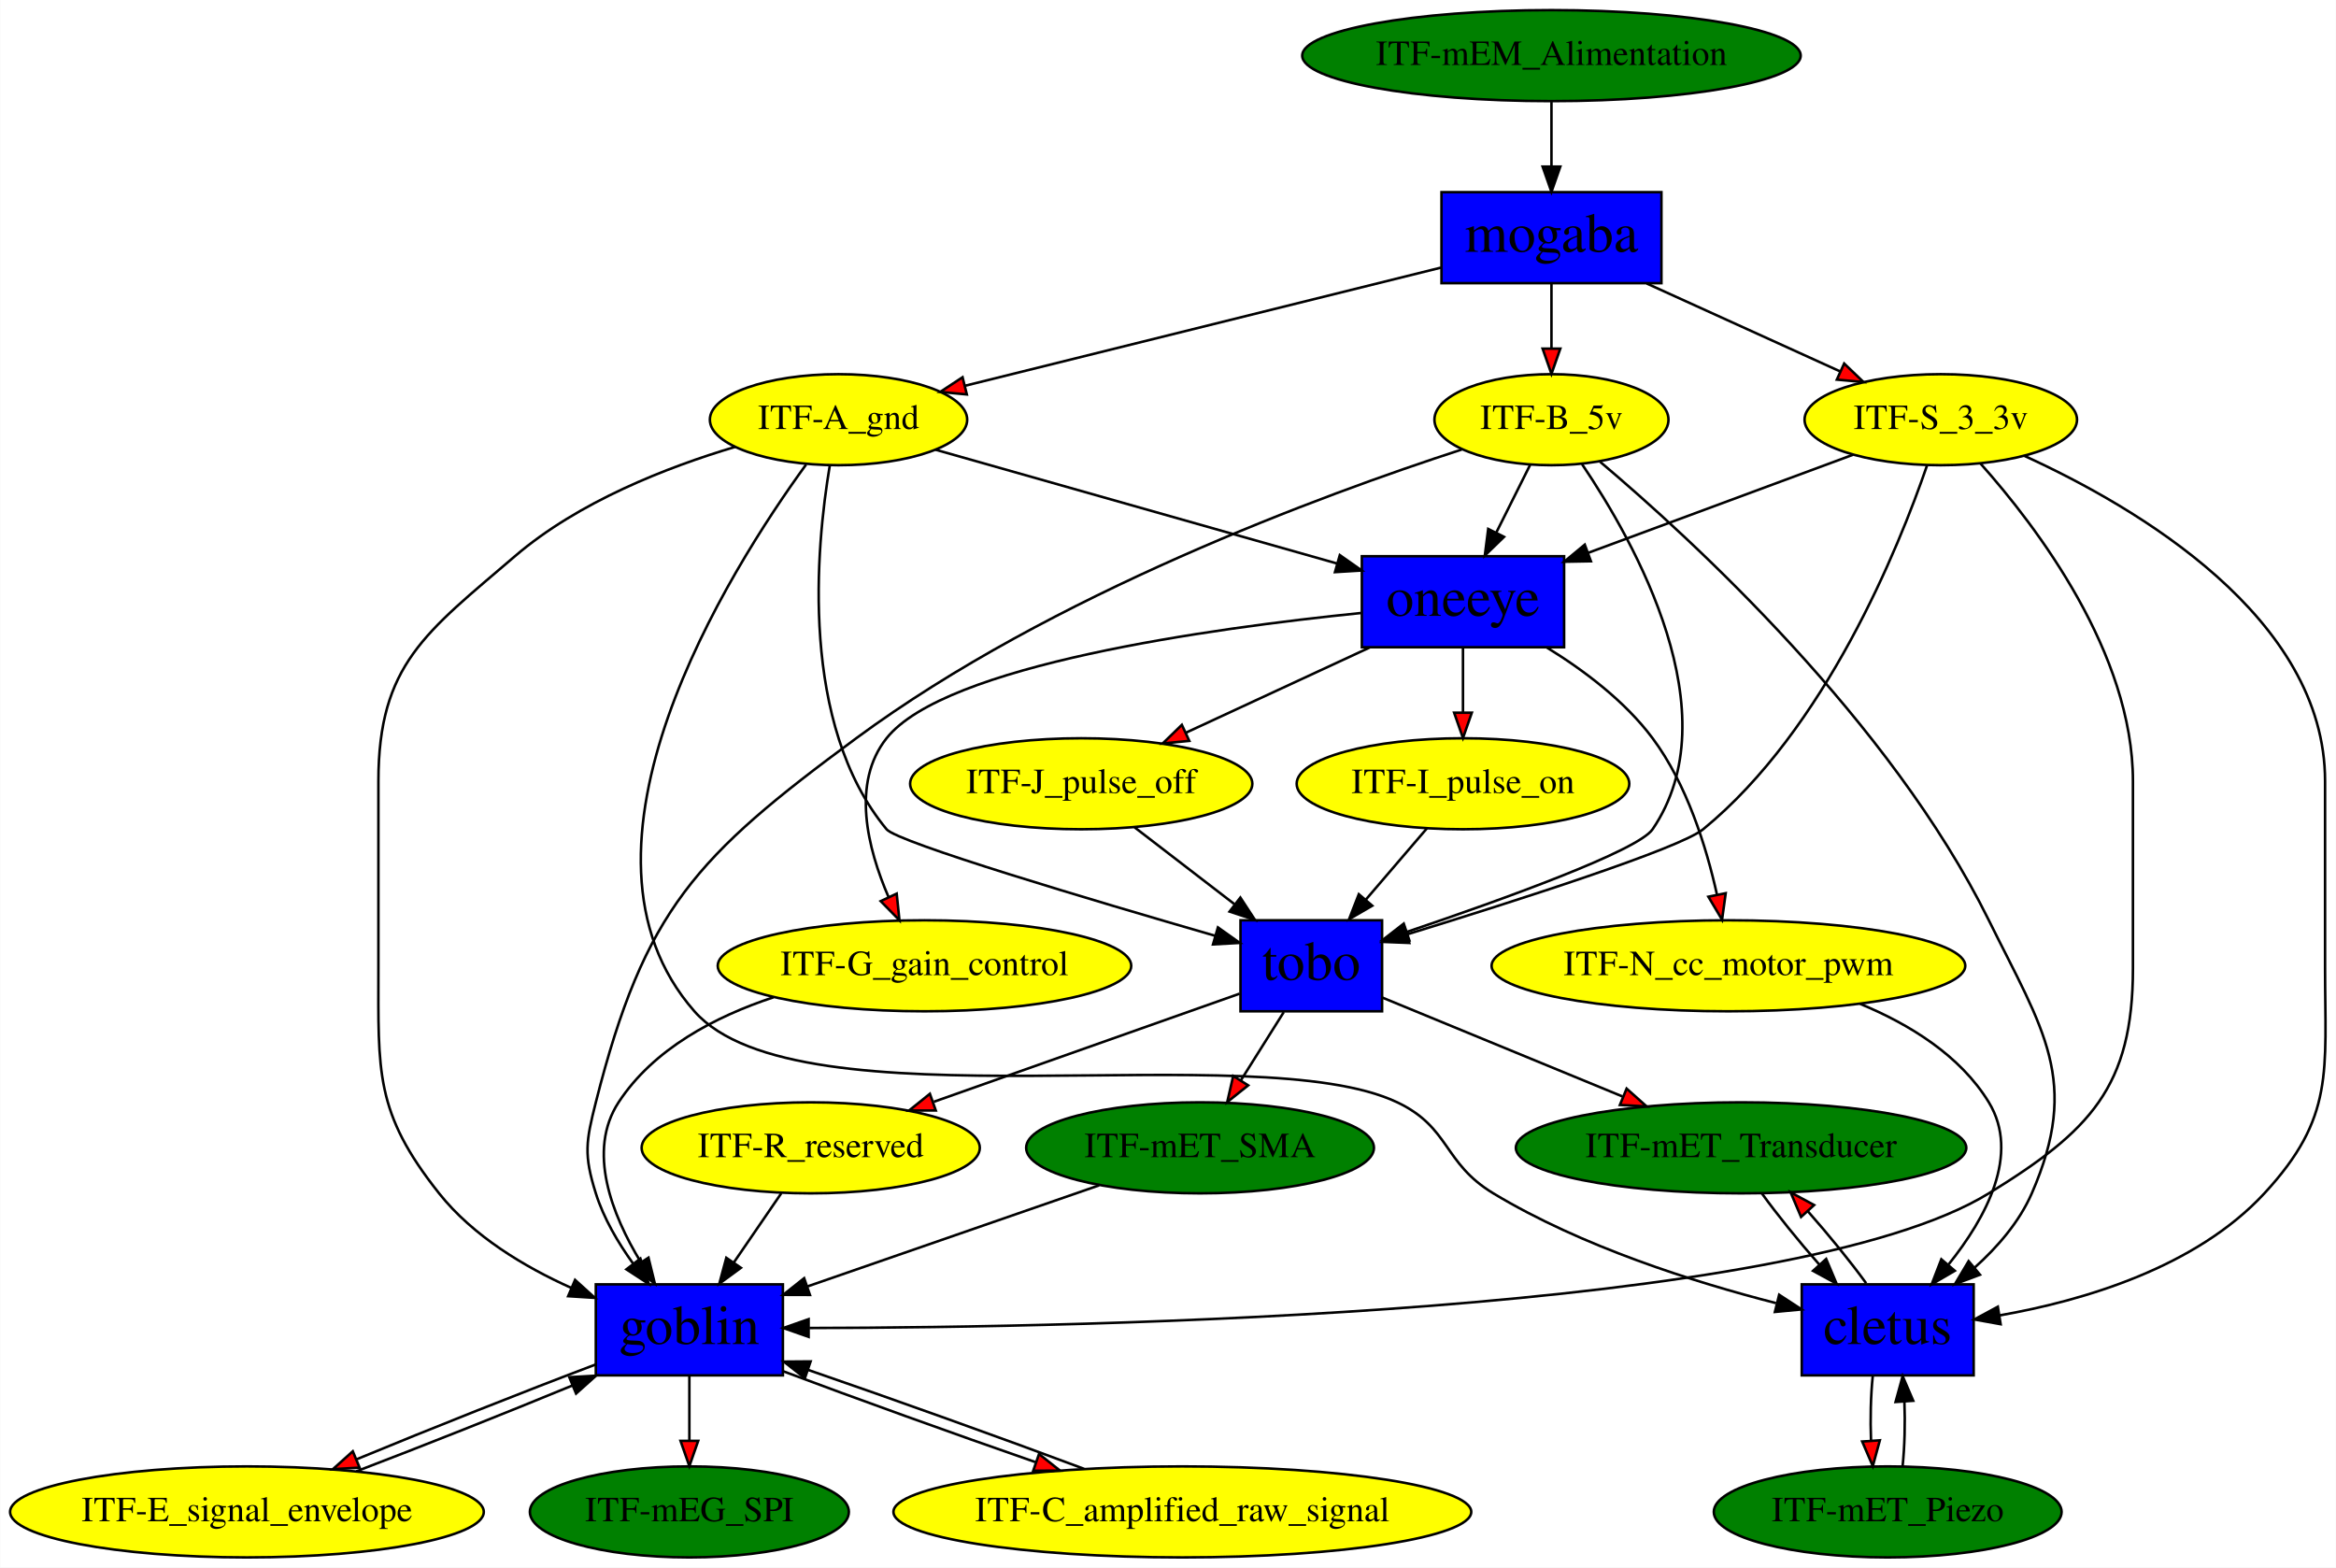
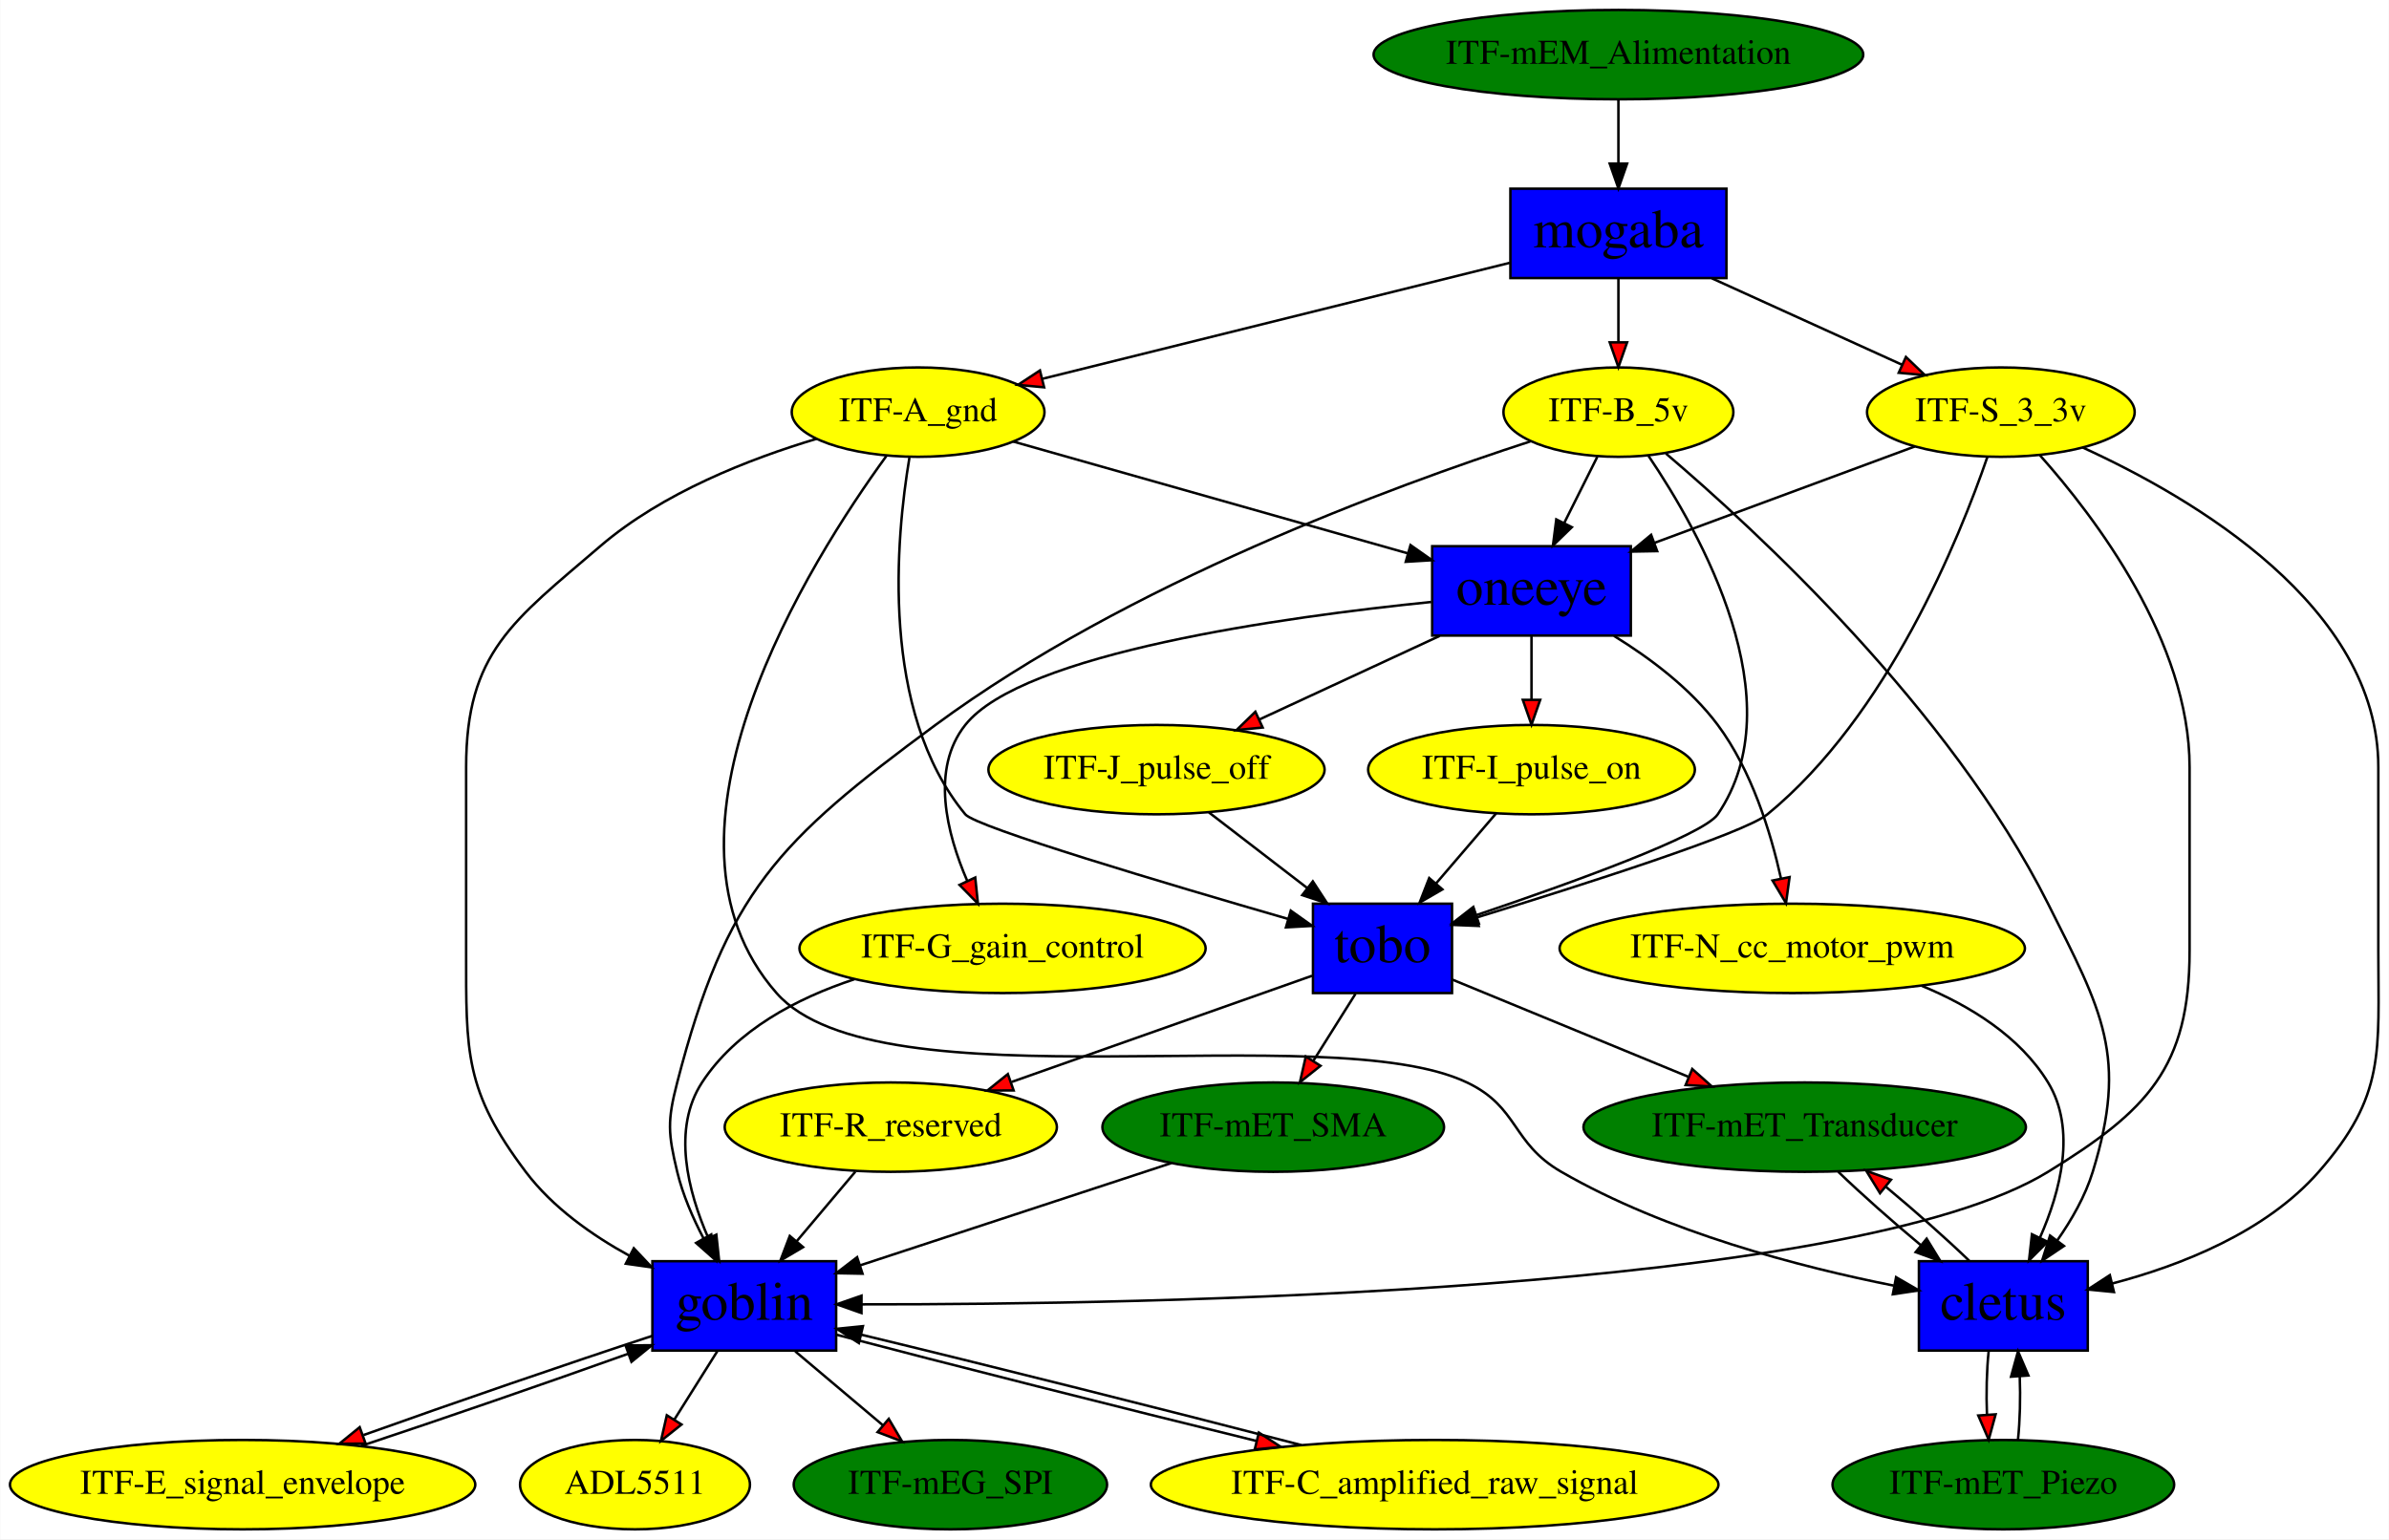
- <svg xmlns="http://www.w3.org/2000/svg" width="924pt" height="620pt" viewBox="0.00 0.00 923.83 620.00">
+ <svg xmlns="http://www.w3.org/2000/svg" width="962pt" height="620pt" viewBox="0.00 0.00 961.78 620.00">
  <g id="graph0" class="graph" transform="scale(1 1) rotate(0) translate(4 616)">
-     <polygon fill="white" stroke="none" points="-4,4 -4,-616 919.83,-616 919.83,4 -4,4" />
+     <polygon fill="white" stroke="none" points="-4,4 -4,-616 957.779,-616 957.779,4 -4,4" />
    <g id="node1" class="node">
-       <polygon fill="blue" stroke="black" points="542.592,-252 486.592,-252 486.592,-216 542.592,-216 542.592,-252" />
-       <text text-anchor="middle" x="514.592" y="-228.4" font-family="Times,serif" font-size="22.00">tobo</text>
+       <polygon fill="blue" stroke="black" points="580.592,-252 524.592,-252 524.592,-216 580.592,-216 580.592,-252" />
+       <text text-anchor="middle" x="552.592" y="-228.4" font-family="Times,serif" font-size="22.00">tobo</text>
    </g>
    <g id="node11" class="node">
-       <ellipse fill="yellow" stroke="black" cx="316.592" cy="-162" rx="66.888" ry="18" />
-       <text text-anchor="middle" x="316.592" y="-158.3" font-family="Times,serif" font-size="14.00">ITF-R_reserved</text>
+       <ellipse fill="yellow" stroke="black" cx="354.592" cy="-162" rx="66.888" ry="18" />
+       <text text-anchor="middle" x="354.592" y="-158.3" font-family="Times,serif" font-size="14.00">ITF-R_reserved</text>
    </g>
    <g id="edge6" class="edge">
-       <path fill="none" stroke="black" d="M486.223,-222.971C454.714,-211.831 403.287,-193.65 365.305,-180.222" />
-       <polygon fill="red" stroke="black" points="366.063,-176.778 355.468,-176.744 363.73,-183.377 366.063,-176.778" />
+       <path fill="none" stroke="black" d="M524.223,-222.971C492.714,-211.831 441.287,-193.65 403.305,-180.222" />
+       <polygon fill="red" stroke="black" points="404.063,-176.778 393.468,-176.744 401.73,-183.377 404.063,-176.778" />
    </g>
    <g id="node12" class="node">
-       <ellipse fill="green" stroke="black" cx="470.592" cy="-162" rx="68.788" ry="18" />
-       <text text-anchor="middle" x="470.592" y="-158.3" font-family="Times,serif" font-size="14.00">ITF-mET_SMA</text>
+       <ellipse fill="green" stroke="black" cx="508.592" cy="-162" rx="68.788" ry="18" />
+       <text text-anchor="middle" x="508.592" y="-158.3" font-family="Times,serif" font-size="14.00">ITF-mET_SMA</text>
    </g>
    <g id="edge7" class="edge">
-       <path fill="none" stroke="black" d="M503.715,-215.697C498.6,-207.559 492.396,-197.689 486.747,-188.701" />
-       <polygon fill="red" stroke="black" points="489.628,-186.708 481.343,-180.104 483.702,-190.433 489.628,-186.708" />
+       <path fill="none" stroke="black" d="M541.715,-215.697C536.6,-207.559 530.396,-197.689 524.747,-188.701" />
+       <polygon fill="red" stroke="black" points="527.628,-186.708 519.343,-180.104 521.702,-190.433 527.628,-186.708" />
    </g>
    <g id="node13" class="node">
-       <ellipse fill="green" stroke="black" cx="684.592" cy="-162" rx="89.084" ry="18" />
-       <text text-anchor="middle" x="684.592" y="-158.3" font-family="Times,serif" font-size="14.00">ITF-mET_Transducer</text>
+       <ellipse fill="green" stroke="black" cx="722.592" cy="-162" rx="89.084" ry="18" />
+       <text text-anchor="middle" x="722.592" y="-158.3" font-family="Times,serif" font-size="14.00">ITF-mET_Transducer</text>
    </g>
    <g id="edge8" class="edge">
-       <path fill="none" stroke="black" d="M542.664,-221.441C568.448,-210.824 607.167,-194.881 637.653,-182.328" />
-       <polygon fill="red" stroke="black" points="639.321,-185.426 647.235,-178.382 636.656,-178.953 639.321,-185.426" />
+       <path fill="none" stroke="black" d="M580.664,-221.441C606.448,-210.824 645.167,-194.881 675.653,-182.328" />
+       <polygon fill="red" stroke="black" points="677.321,-185.426 685.235,-178.382 674.656,-178.953 677.321,-185.426" />
    </g>
    <g id="node2" class="node">
-       <polygon fill="blue" stroke="black" points="776.592,-108 708.592,-108 708.592,-72 776.592,-72 776.592,-108" />
-       <text text-anchor="middle" x="742.592" y="-84.4" font-family="Times,serif" font-size="22.00">cletus</text>
+       <polygon fill="blue" stroke="black" points="836.592,-108 768.592,-108 768.592,-72 836.592,-72 836.592,-108" />
+       <text text-anchor="middle" x="802.592" y="-84.4" font-family="Times,serif" font-size="22.00">cletus</text>
    </g>
    <g id="edge16" class="edge">
-       <path fill="none" stroke="black" d="M734.066,-108.447C727.82,-117.043 719.292,-127.545 711.015,-136.895" />
-       <polygon fill="red" stroke="black" points="708.318,-134.659 704.177,-144.411 713.495,-139.37 708.318,-134.659" />
+       <path fill="none" stroke="black" d="M788.839,-108.201C779.522,-117.169 767.005,-128.262 755.308,-137.962" />
+       <polygon fill="red" stroke="black" points="752.933,-135.382 747.39,-144.411 757.354,-140.809 752.933,-135.382" />
    </g>
    <g id="node15" class="node">
-       <ellipse fill="green" stroke="black" cx="742.592" cy="-18" rx="68.788" ry="18" />
-       <text text-anchor="middle" x="742.592" y="-14.3" font-family="Times,serif" font-size="14.00">ITF-mET_Piezo</text>
+       <ellipse fill="green" stroke="black" cx="802.592" cy="-18" rx="68.788" ry="18" />
+       <text text-anchor="middle" x="802.592" y="-14.3" font-family="Times,serif" font-size="14.00">ITF-mET_Piezo</text>
    </g>
    <g id="edge15" class="edge">
-       <path fill="none" stroke="black" d="M736.676,-71.697C735.88,-63.983 735.654,-54.712 735.996,-46.112" />
-       <polygon fill="red" stroke="black" points="739.49,-46.324 736.697,-36.104 732.507,-45.836 739.49,-46.324" />
+       <path fill="none" stroke="black" d="M796.676,-71.697C795.88,-63.983 795.654,-54.712 795.996,-46.112" />
+       <polygon fill="red" stroke="black" points="799.49,-46.324 796.697,-36.104 792.507,-45.836 799.49,-46.324" />
    </g>
    <g id="node3" class="node">
-       <polygon fill="blue" stroke="black" points="614.592,-396 534.592,-396 534.592,-360 614.592,-360 614.592,-396" />
-       <text text-anchor="middle" x="574.592" y="-372.4" font-family="Times,serif" font-size="22.00">oneeye</text>
+       <polygon fill="blue" stroke="black" points="652.592,-396 572.592,-396 572.592,-360 652.592,-360 652.592,-396" />
+       <text text-anchor="middle" x="612.592" y="-372.4" font-family="Times,serif" font-size="22.00">oneeye</text>
    </g>
    <g id="node8" class="node">
-       <ellipse fill="yellow" stroke="black" cx="574.592" cy="-306" rx="65.789" ry="18" />
-       <text text-anchor="middle" x="574.592" y="-302.3" font-family="Times,serif" font-size="14.00">ITF-I_pulse_on</text>
+       <ellipse fill="yellow" stroke="black" cx="612.592" cy="-306" rx="65.789" ry="18" />
+       <text text-anchor="middle" x="612.592" y="-302.3" font-family="Times,serif" font-size="14.00">ITF-I_pulse_on</text>
    </g>
    <g id="edge21" class="edge">
-       <path fill="none" stroke="black" d="M574.592,-359.697C574.592,-351.983 574.592,-342.712 574.592,-334.112" />
-       <polygon fill="red" stroke="black" points="578.092,-334.104 574.592,-324.104 571.092,-334.104 578.092,-334.104" />
+       <path fill="none" stroke="black" d="M612.592,-359.697C612.592,-351.983 612.592,-342.712 612.592,-334.112" />
+       <polygon fill="red" stroke="black" points="616.092,-334.104 612.592,-324.104 609.092,-334.104 616.092,-334.104" />
    </g>
    <g id="node9" class="node">
-       <ellipse fill="yellow" stroke="black" cx="423.592" cy="-306" rx="67.688" ry="18" />
-       <text text-anchor="middle" x="423.592" y="-302.3" font-family="Times,serif" font-size="14.00">ITF-J_pulse_off</text>
+       <ellipse fill="yellow" stroke="black" cx="461.592" cy="-306" rx="67.688" ry="18" />
+       <text text-anchor="middle" x="461.592" y="-302.3" font-family="Times,serif" font-size="14.00">ITF-J_pulse_off</text>
    </g>
    <g id="edge22" class="edge">
-       <path fill="none" stroke="black" d="M537.653,-359.876C515.629,-349.666 487.621,-336.682 464.871,-326.136" />
-       <polygon fill="red" stroke="black" points="466.341,-322.96 455.796,-321.929 463.397,-329.31 466.341,-322.96" />
+       <path fill="none" stroke="black" d="M575.653,-359.876C553.629,-349.666 525.621,-336.682 502.871,-326.136" />
+       <polygon fill="red" stroke="black" points="504.341,-322.96 493.796,-321.929 501.397,-329.31 504.341,-322.96" />
    </g>
    <g id="node14" class="node">
-       <ellipse fill="yellow" stroke="black" cx="679.592" cy="-234" rx="93.683" ry="18" />
-       <text text-anchor="middle" x="679.592" y="-230.3" font-family="Times,serif" font-size="14.00">ITF-N_cc_motor_pwm</text>
+       <ellipse fill="yellow" stroke="black" cx="717.592" cy="-234" rx="93.683" ry="18" />
+       <text text-anchor="middle" x="717.592" y="-230.3" font-family="Times,serif" font-size="14.00">ITF-N_cc_motor_pwm</text>
    </g>
    <g id="edge23" class="edge">
-       <path fill="none" stroke="black" d="M607.815,-359.858C622.389,-350.891 638.636,-338.703 649.592,-324 663.174,-305.771 670.86,-281.002 675.044,-262.222" />
-       <polygon fill="red" stroke="black" points="678.515,-262.714 677.072,-252.218 671.655,-261.323 678.515,-262.714" />
+       <path fill="none" stroke="black" d="M645.815,-359.858C660.389,-350.891 676.636,-338.703 687.592,-324 701.174,-305.771 708.86,-281.002 713.044,-262.222" />
+       <polygon fill="red" stroke="black" points="716.515,-262.714 715.072,-252.218 709.655,-261.323 716.515,-262.714" />
    </g>
    <g id="node16" class="node">
-       <ellipse fill="yellow" stroke="black" cx="361.592" cy="-234" rx="81.786" ry="18" />
-       <text text-anchor="middle" x="361.592" y="-230.3" font-family="Times,serif" font-size="14.00">ITF-G_gain_control</text>
+       <ellipse fill="yellow" stroke="black" cx="399.592" cy="-234" rx="81.786" ry="18" />
+       <text text-anchor="middle" x="399.592" y="-230.3" font-family="Times,serif" font-size="14.00">ITF-G_gain_control</text>
    </g>
    <g id="edge20" class="edge">
-       <path fill="none" stroke="black" d="M534.218,-373.534C475.127,-367.53 369.591,-352.959 346.592,-324 332.586,-306.365 339.034,-280.481 347.384,-261.167" />
-       <polygon fill="red" stroke="black" points="350.6,-262.551 351.689,-252.012 344.266,-259.572 350.6,-262.551" />
+       <path fill="none" stroke="black" d="M572.218,-373.534C513.127,-367.53 407.591,-352.959 384.592,-324 370.586,-306.365 377.034,-280.481 385.384,-261.167" />
+       <polygon fill="red" stroke="black" points="388.6,-262.551 389.689,-252.012 382.266,-259.572 388.6,-262.551" />
    </g>
    <g id="node4" class="node">
-       <polygon fill="blue" stroke="black" points="305.592,-108 231.592,-108 231.592,-72 305.592,-72 305.592,-108" />
-       <text text-anchor="middle" x="268.592" y="-84.4" font-family="Times,serif" font-size="22.00">goblin</text>
+       <polygon fill="blue" stroke="black" points="332.592,-108 258.592,-108 258.592,-72 332.592,-72 332.592,-108" />
+       <text text-anchor="middle" x="295.592" y="-84.4" font-family="Times,serif" font-size="22.00">goblin</text>
    </g>
    <g id="node17" class="node">
-       <ellipse fill="yellow" stroke="black" cx="463.592" cy="-18" rx="114.28" ry="18" />
-       <text text-anchor="middle" x="463.592" y="-14.3" font-family="Times,serif" font-size="14.00">ITF-C_amplified_raw_signal</text>
+       <ellipse fill="yellow" stroke="black" cx="573.592" cy="-18" rx="114.28" ry="18" />
+       <text text-anchor="middle" x="573.592" y="-14.3" font-family="Times,serif" font-size="14.00">ITF-C_amplified_raw_signal</text>
    </g>
    <g id="edge32" class="edge">
-       <path fill="none" stroke="black" d="M305.686,-73.638C333.88,-63.061 373.081,-48.947 405.41,-37.713" />
-       <polygon fill="red" stroke="black" points="406.896,-40.902 415.203,-34.326 404.608,-34.287 406.896,-40.902" />
+       <path fill="none" stroke="black" d="M332.805,-78.368C375.92,-67.009 447.759,-48.85 501.812,-35.603" />
+       <polygon fill="red" stroke="black" points="502.804,-38.964 511.687,-33.19 501.142,-32.164 502.804,-38.964" />
    </g>
    <g id="node18" class="node">
      <ellipse fill="yellow" stroke="black" cx="93.592" cy="-18" rx="93.683" ry="18" />
      <text text-anchor="middle" x="93.592" y="-14.3" font-family="Times,serif" font-size="14.00">ITF-E_signal_envelope</text>
    </g>
+     <g id="edge34" class="edge">
+       <path fill="none" stroke="black" d="M258.495,-77.908C225.77,-67.196 178.011,-50.76 142.252,-37.968" />
+       <polygon fill="red" stroke="black" points="143.101,-34.554 132.507,-34.465 140.733,-41.142 143.101,-34.554" />
+     </g>
+     <g id="node19" class="node">
+       <ellipse fill="yellow" stroke="black" cx="251.592" cy="-18" rx="46.292" ry="18" />
+       <text text-anchor="middle" x="251.592" y="-14.3" font-family="Times,serif" font-size="14.00">ADL5511</text>
+     </g>
    <g id="edge33" class="edge">
-       <path fill="none" stroke="black" d="M231.56,-76.323C203.904,-65.881 166.152,-50.889 137.078,-38.856" />
-       <polygon fill="red" stroke="black" points="138.155,-35.513 127.578,-34.9 135.464,-41.975 138.155,-35.513" />
-     </g>
-     <g id="node19" class="node">
-       <ellipse fill="green" stroke="black" cx="268.592" cy="-18" rx="63.089" ry="18" />
-       <text text-anchor="middle" x="268.592" y="-14.3" font-family="Times,serif" font-size="14.00">ITF-mEG_SPI</text>
-     </g>
-     <g id="edge34" class="edge">
-       <path fill="none" stroke="black" d="M268.592,-71.697C268.592,-63.983 268.592,-54.712 268.592,-46.112" />
-       <polygon fill="red" stroke="black" points="272.092,-46.104 268.592,-36.104 265.092,-46.104 272.092,-46.104" />
+       <path fill="none" stroke="black" d="M284.715,-71.697C279.524,-63.437 273.211,-53.394 267.494,-44.299" />
+       <polygon fill="red" stroke="black" points="270.325,-42.226 262.04,-35.622 264.399,-45.951 270.325,-42.226" />
+     </g>
+     <g id="node20" class="node">
+       <ellipse fill="green" stroke="black" cx="378.592" cy="-18" rx="63.089" ry="18" />
+       <text text-anchor="middle" x="378.592" y="-14.3" font-family="Times,serif" font-size="14.00">ITF-mEG_SPI</text>
+     </g>
+     <g id="edge35" class="edge">
+       <path fill="none" stroke="black" d="M316.109,-71.697C326.796,-62.683 340.002,-51.545 351.517,-41.834" />
+       <polygon fill="red" stroke="black" points="353.778,-44.505 359.166,-35.383 349.265,-39.154 353.778,-44.505" />
    </g>
    <g id="node5" class="node">
-       <polygon fill="blue" stroke="black" points="653.092,-540 566.092,-540 566.092,-504 653.092,-504 653.092,-540" />
-       <text text-anchor="middle" x="609.592" y="-516.4" font-family="Times,serif" font-size="22.00">mogaba</text>
+       <polygon fill="blue" stroke="black" points="691.092,-540 604.092,-540 604.092,-504 691.092,-504 691.092,-540" />
+       <text text-anchor="middle" x="647.592" y="-516.4" font-family="Times,serif" font-size="22.00">mogaba</text>
    </g>
    <g id="node6" class="node">
-       <ellipse fill="yellow" stroke="black" cx="327.592" cy="-450" rx="50.892" ry="18" />
-       <text text-anchor="middle" x="327.592" y="-446.3" font-family="Times,serif" font-size="14.00">ITF-A_gnd</text>
+       <ellipse fill="yellow" stroke="black" cx="365.592" cy="-450" rx="50.892" ry="18" />
+       <text text-anchor="middle" x="365.592" y="-446.3" font-family="Times,serif" font-size="14.00">ITF-A_gnd</text>
+     </g>
+     <g id="edge37" class="edge">
+       <path fill="none" stroke="black" d="M603.839,-510.139C552.971,-497.512 469.179,-476.713 415.73,-463.446" />
+       <polygon fill="red" stroke="black" points="416.339,-459.991 405.791,-460.978 414.653,-466.785 416.339,-459.991" />
+     </g>
+     <g id="node7" class="node">
+       <ellipse fill="yellow" stroke="black" cx="647.592" cy="-450" rx="46.292" ry="18" />
+       <text text-anchor="middle" x="647.592" y="-446.3" font-family="Times,serif" font-size="14.00">ITF-B_5v</text>
+     </g>
+     <g id="edge38" class="edge">
+       <path fill="none" stroke="black" d="M647.592,-503.697C647.592,-495.983 647.592,-486.712 647.592,-478.112" />
+       <polygon fill="red" stroke="black" points="651.092,-478.104 647.592,-468.104 644.092,-478.104 651.092,-478.104" />
+     </g>
+     <g id="node10" class="node">
+       <ellipse fill="yellow" stroke="black" cx="801.592" cy="-450" rx="53.891" ry="18" />
+       <text text-anchor="middle" x="801.592" y="-446.3" font-family="Times,serif" font-size="14.00">ITF-S_3_3v</text>
+     </g>
+     <g id="edge39" class="edge">
+       <path fill="none" stroke="black" d="M685.264,-503.876C708.43,-493.346 738.088,-479.865 761.659,-469.151" />
+       <polygon fill="red" stroke="black" points="763.367,-472.219 771.022,-464.895 760.47,-465.847 763.367,-472.219" />
+     </g>
+     <g id="edge1" class="edge">
+       <path fill="none" stroke="black" d="M362.1,-431.65C356.677,-399.378 350.138,-329.631 384.592,-288 388.87,-282.831 466.251,-259.837 514.485,-245.889" />
+       <polygon fill="black" stroke="black" points="515.659,-249.193 524.298,-243.06 513.72,-242.467 515.659,-249.193" />
+     </g>
+     <g id="edge9" class="edge">
+       <path fill="none" stroke="black" d="M352.774,-432.272C322.345,-390.421 252.372,-279.969 308.592,-216 349.714,-169.209 530.327,-206.735 586.592,-180 607.605,-170.015 604.447,-155.638 624.592,-144 666.699,-119.673 720.974,-105.614 758.464,-98.169" />
+       <polygon fill="black" stroke="black" points="759.402,-101.553 768.569,-96.241 758.091,-94.677 759.402,-101.553" />
+     </g>
+     <g id="edge17" class="edge">
+       <path fill="none" stroke="black" d="M403.914,-438.139C446.673,-426.021 515.992,-406.377 562.889,-393.086" />
+       <polygon fill="black" stroke="black" points="563.872,-396.445 572.539,-390.351 561.963,-389.71 563.872,-396.445" />
+     </g>
+     <g id="edge24" class="edge">
+       <path fill="none" stroke="black" d="M324.839,-439.286C297.756,-431.224 262.693,-417.532 237.592,-396 202.474,-365.877 183.592,-353.267 183.592,-307 183.592,-307 183.592,-307 183.592,-233 183.592,-192.031 182.927,-176.712 207.592,-144 218.362,-129.715 234.204,-118.487 249.489,-110.114" />
+       <polygon fill="black" stroke="black" points="251.108,-113.217 258.381,-105.513 247.891,-107 251.108,-113.217" />
+     </g>
+     <g id="edge2" class="edge">
+       <path fill="none" stroke="black" d="M659.682,-432.411C680.666,-401.408 718.74,-333.691 687.592,-288 681.798,-279.501 628.402,-260.26 590.531,-247.451" />
+       <polygon fill="black" stroke="black" points="591.389,-244.048 580.795,-244.184 589.162,-250.684 591.389,-244.048" />
+     </g>
+     <g id="edge10" class="edge">
+       <path fill="none" stroke="black" d="M666.699,-433.341C702.846,-402.603 781.141,-330.492 820.592,-252 842.445,-208.521 852.895,-190.513 838.592,-144 835.583,-134.215 830.085,-124.616 824.276,-116.334" />
+       <polygon fill="black" stroke="black" points="826.999,-114.131 818.202,-108.226 821.397,-118.328 826.999,-114.131" />
+     </g>
+     <g id="edge18" class="edge">
+       <path fill="none" stroke="black" d="M639.119,-432.055C635.095,-424.007 630.194,-414.205 625.705,-405.226" />
+       <polygon fill="black" stroke="black" points="628.832,-403.654 621.229,-396.275 622.571,-406.785 628.832,-403.654" />
+     </g>
+     <g id="edge25" class="edge">
+       <path fill="none" stroke="black" d="M612.103,-438.199C557.169,-420.359 449.834,-380.959 372.592,-324 309.053,-277.146 288.395,-256.422 268.592,-180 264.578,-164.512 264.857,-159.558 268.592,-144 270.798,-134.807 274.879,-125.412 279.212,-117.134" />
+       <polygon fill="black" stroke="black" points="282.307,-118.771 284.125,-108.333 276.195,-115.359 282.307,-118.771" />
+     </g>
+     <g id="edge3" class="edge">
+       <path fill="none" stroke="black" d="M598.373,-288.411C591.117,-279.946 582.14,-269.472 574.062,-260.049" />
+       <polygon fill="black" stroke="black" points="576.711,-257.762 567.546,-252.447 571.397,-262.317 576.711,-257.762" />
+     </g>
+     <g id="edge4" class="edge">
+       <path fill="none" stroke="black" d="M482.698,-288.765C494.413,-279.753 509.191,-268.385 522.138,-258.426" />
+       <polygon fill="black" stroke="black" points="524.538,-260.995 530.331,-252.124 520.27,-255.447 524.538,-260.995" />
+     </g>
+     <g id="edge5" class="edge">
+       <path fill="none" stroke="black" d="M796.185,-431.99C784.961,-399.352 756.057,-327.668 707.592,-288 698.27,-280.371 633.402,-259.627 590.59,-246.469" />
+       <polygon fill="black" stroke="black" points="591.345,-243.04 580.759,-243.461 589.297,-249.733 591.345,-243.04" />
+     </g>
+     <g id="edge12" class="edge">
+       <path fill="none" stroke="black" d="M834.573,-435.732C879.278,-415.311 953.592,-371.642 953.592,-307 953.592,-307 953.592,-307 953.592,-233 953.592,-192.031 956.588,-174.816 929.592,-144 908.279,-119.672 873.993,-106.253 846.414,-99.008" />
+       <polygon fill="black" stroke="black" points="847.138,-95.582 836.594,-96.61 845.478,-102.382 847.138,-95.582" />
+     </g>
+     <g id="edge19" class="edge">
+       <path fill="none" stroke="black" d="M766.926,-436.161C737.537,-425.276 695.032,-409.534 662.067,-397.324" />
+       <polygon fill="black" stroke="black" points="663.198,-394.011 652.605,-393.82 660.767,-400.575 663.198,-394.011" />
+     </g>
+     <g id="edge26" class="edge">
+       <path fill="none" stroke="black" d="M817.339,-432.609C839.6,-407.639 877.592,-357.611 877.592,-307 877.592,-307 877.592,-307 877.592,-233 877.592,-186.027 860.615,-168.587 820.592,-144 741.208,-95.233 456.548,-90.502 342.922,-90.617" />
+       <polygon fill="black" stroke="black" points="342.783,-87.117 332.792,-90.64 342.8,-94.117 342.783,-87.117" />
+     </g>
+     <g id="edge30" class="edge">
+       <path fill="none" stroke="black" d="M340.309,-144.055C333.24,-135.668 324.566,-125.376 316.744,-116.096" />
+       <polygon fill="black" stroke="black" points="319.273,-113.666 310.152,-108.275 313.921,-118.177 319.273,-113.666" />
+     </g>
+     <g id="edge31" class="edge">
+       <path fill="none" stroke="black" d="M467.523,-147.503C431.679,-135.724 379.69,-118.638 342.276,-106.342" />
+       <polygon fill="black" stroke="black" points="343.21,-102.965 332.617,-103.168 341.025,-109.615 343.21,-102.965" />
+     </g>
+     <g id="edge13" class="edge">
+       <path fill="none" stroke="black" d="M736.079,-144.055C745.282,-135.179 757.686,-124.169 769.34,-114.483" />
+       <polygon fill="black" stroke="black" points="771.708,-117.068 777.24,-108.032 767.28,-111.646 771.708,-117.068" />
+     </g>
+     <g id="edge11" class="edge">
+       <path fill="none" stroke="black" d="M769.722,-218.931C789.181,-210.871 809.28,-198.541 820.592,-180 832.127,-161.091 825.578,-136.128 817.32,-117.453" />
+       <polygon fill="black" stroke="black" points="820.42,-115.822 812.933,-108.325 814.111,-118.854 820.42,-115.822" />
+     </g>
+     <g id="edge14" class="edge">
+       <path fill="none" stroke="black" d="M808.487,-36.104C809.292,-43.791 809.529,-53.054 809.196,-61.665" />
+       <polygon fill="black" stroke="black" points="805.7,-61.48 808.507,-71.697 812.684,-61.96 805.7,-61.48" />
+     </g>
+     <g id="edge27" class="edge">
+       <path fill="none" stroke="black" d="M339.883,-221.551C316.677,-213.871 292.395,-201.116 278.592,-180 266.424,-161.387 272.878,-136.193 281.098,-117.361" />
+       <polygon fill="black" stroke="black" points="284.338,-118.696 285.468,-108.161 278.015,-115.692 284.338,-118.696" />
+     </g>
+     <g id="edge28" class="edge">
+       <path fill="none" stroke="black" d="M519.935,-33.933C468.479,-47.307 391.696,-66.587 342.579,-78.427" />
+       <polygon fill="black" stroke="black" points="341.746,-75.028 332.839,-80.764 343.379,-81.835 341.746,-75.028" />
+     </g>
+     <g id="edge29" class="edge">
+       <path fill="none" stroke="black" d="M141.279,-33.584C173.748,-44.358 216.433,-59.102 248.724,-70.674" />
+       <polygon fill="black" stroke="black" points="247.794,-74.059 258.389,-74.155 250.167,-67.473 247.794,-74.059" />
+     </g>
+     <g id="node21" class="node">
+       <ellipse fill="green" stroke="black" cx="647.592" cy="-594" rx="98.583" ry="18" />
+       <text text-anchor="middle" x="647.592" y="-590.3" font-family="Times,serif" font-size="14.00">ITF-mEM_Alimentation</text>
    </g>
    <g id="edge36" class="edge">
-       <path fill="none" stroke="black" d="M565.839,-510.139C514.971,-497.512 431.179,-476.713 377.73,-463.446" />
-       <polygon fill="red" stroke="black" points="378.339,-459.991 367.791,-460.978 376.653,-466.785 378.339,-459.991" />
-     </g>
-     <g id="node7" class="node">
-       <ellipse fill="yellow" stroke="black" cx="609.592" cy="-450" rx="46.292" ry="18" />
-       <text text-anchor="middle" x="609.592" y="-446.3" font-family="Times,serif" font-size="14.00">ITF-B_5v</text>
-     </g>
-     <g id="edge37" class="edge">
-       <path fill="none" stroke="black" d="M609.592,-503.697C609.592,-495.983 609.592,-486.712 609.592,-478.112" />
-       <polygon fill="red" stroke="black" points="613.092,-478.104 609.592,-468.104 606.092,-478.104 613.092,-478.104" />
-     </g>
-     <g id="node10" class="node">
-       <ellipse fill="yellow" stroke="black" cx="763.592" cy="-450" rx="53.891" ry="18" />
-       <text text-anchor="middle" x="763.592" y="-446.3" font-family="Times,serif" font-size="14.00">ITF-S_3_3v</text>
-     </g>
-     <g id="edge38" class="edge">
-       <path fill="none" stroke="black" d="M647.264,-503.876C670.43,-493.346 700.088,-479.865 723.659,-469.151" />
-       <polygon fill="red" stroke="black" points="725.367,-472.219 733.022,-464.895 722.47,-465.847 725.367,-472.219" />
-     </g>
-     <g id="edge1" class="edge">
-       <path fill="none" stroke="black" d="M324.1,-431.65C318.677,-399.378 312.138,-329.631 346.592,-288 350.87,-282.831 428.251,-259.837 476.485,-245.889" />
-       <polygon fill="black" stroke="black" points="477.659,-249.193 486.298,-243.06 475.72,-242.467 477.659,-249.193" />
-     </g>
-     <g id="edge9" class="edge">
-       <path fill="none" stroke="black" d="M314.774,-432.272C284.345,-390.421 214.372,-279.969 270.592,-216 311.714,-169.209 492.327,-206.735 548.592,-180 569.605,-170.015 566.673,-156.02 586.592,-144 621.508,-122.93 665.917,-108.891 698.417,-100.585" />
-       <polygon fill="black" stroke="black" points="699.654,-103.885 708.523,-98.089 697.975,-97.089 699.654,-103.885" />
-     </g>
-     <g id="edge17" class="edge">
-       <path fill="none" stroke="black" d="M365.914,-438.139C408.673,-426.021 477.992,-406.377 524.889,-393.086" />
-       <polygon fill="black" stroke="black" points="525.872,-396.445 534.539,-390.351 523.963,-389.71 525.872,-396.445" />
-     </g>
-     <g id="edge24" class="edge">
-       <path fill="none" stroke="black" d="M286.839,-439.286C259.756,-431.224 224.693,-417.532 199.592,-396 164.474,-365.877 145.592,-353.267 145.592,-307 145.592,-307 145.592,-307 145.592,-233 145.592,-192.031 144.108,-176.078 169.592,-144 182.974,-127.154 203.216,-114.983 221.916,-106.587" />
-       <polygon fill="black" stroke="black" points="223.376,-109.77 231.222,-102.651 220.648,-103.323 223.376,-109.77" />
-     </g>
-     <g id="edge2" class="edge">
-       <path fill="none" stroke="black" d="M621.682,-432.411C642.666,-401.408 680.74,-333.691 649.592,-288 643.798,-279.501 590.402,-260.26 552.531,-247.451" />
-       <polygon fill="black" stroke="black" points="553.389,-244.048 542.795,-244.184 551.162,-250.684 553.389,-244.048" />
-     </g>
-     <g id="edge10" class="edge">
-       <path fill="none" stroke="black" d="M628.793,-433.388C665.1,-402.729 743.657,-330.749 782.592,-252 804.128,-208.442 818.999,-188.547 799.592,-144 794.658,-132.677 785.981,-122.682 776.863,-114.512" />
-       <polygon fill="black" stroke="black" points="779.09,-111.812 769.172,-108.088 774.603,-117.185 779.09,-111.812" />
-     </g>
-     <g id="edge18" class="edge">
-       <path fill="none" stroke="black" d="M601.119,-432.055C597.095,-424.007 592.194,-414.205 587.705,-405.226" />
-       <polygon fill="black" stroke="black" points="590.832,-403.654 583.229,-396.275 584.571,-406.785 590.832,-403.654" />
-     </g>
-     <g id="edge25" class="edge">
-       <path fill="none" stroke="black" d="M574.103,-438.199C519.169,-420.359 411.834,-380.959 334.592,-324 271.261,-277.3 250.923,-256.275 231.592,-180 227.661,-164.49 226.791,-159.263 231.592,-144 234.69,-134.148 240.343,-124.53 246.313,-116.251" />
-       <polygon fill="black" stroke="black" points="249.221,-118.211 252.555,-108.154 243.677,-113.937 249.221,-118.211" />
-     </g>
-     <g id="edge3" class="edge">
-       <path fill="none" stroke="black" d="M560.373,-288.411C553.117,-279.946 544.14,-269.472 536.062,-260.049" />
-       <polygon fill="black" stroke="black" points="538.711,-257.762 529.546,-252.447 533.397,-262.317 538.711,-257.762" />
-     </g>
-     <g id="edge4" class="edge">
-       <path fill="none" stroke="black" d="M444.698,-288.765C456.413,-279.753 471.191,-268.385 484.138,-258.426" />
-       <polygon fill="black" stroke="black" points="486.538,-260.995 492.331,-252.124 482.27,-255.447 486.538,-260.995" />
-     </g>
-     <g id="edge5" class="edge">
-       <path fill="none" stroke="black" d="M758.185,-431.99C746.961,-399.352 718.057,-327.668 669.592,-288 660.27,-280.371 595.402,-259.627 552.59,-246.469" />
-       <polygon fill="black" stroke="black" points="553.345,-243.04 542.759,-243.461 551.297,-249.733 553.345,-243.04" />
-     </g>
-     <g id="edge12" class="edge">
-       <path fill="none" stroke="black" d="M796.573,-435.732C841.278,-415.311 915.592,-371.642 915.592,-307 915.592,-307 915.592,-307 915.592,-233 915.592,-192.031 919.404,-174.081 891.592,-144 864.481,-114.677 820.077,-101.566 786.782,-95.71" />
-       <polygon fill="black" stroke="black" points="787.266,-92.243 776.838,-94.116 786.158,-99.155 787.266,-92.243" />
-     </g>
-     <g id="edge19" class="edge">
-       <path fill="none" stroke="black" d="M728.926,-436.161C699.537,-425.276 657.032,-409.534 624.067,-397.324" />
-       <polygon fill="black" stroke="black" points="625.198,-394.011 614.605,-393.82 622.767,-400.575 625.198,-394.011" />
-     </g>
-     <g id="edge27" class="edge">
-       <path fill="none" stroke="black" d="M779.339,-432.609C801.6,-407.639 839.592,-357.611 839.592,-307 839.592,-307 839.592,-307 839.592,-233 839.592,-186.027 822.589,-168.63 782.592,-144 705.169,-96.323 428.076,-90.919 316.071,-90.736" />
-       <polygon fill="black" stroke="black" points="315.76,-87.236 305.759,-90.733 315.759,-94.236 315.76,-87.236" />
-     </g>
-     <g id="edge30" class="edge">
-       <path fill="none" stroke="black" d="M304.972,-144.055C299.337,-135.837 292.448,-125.791 286.187,-116.66" />
-       <polygon fill="black" stroke="black" points="288.979,-114.543 280.438,-108.275 283.206,-118.502 288.979,-114.543" />
-     </g>
-     <g id="edge31" class="edge">
-       <path fill="none" stroke="black" d="M430.683,-147.17C397.472,-135.662 350.145,-119.261 315.199,-107.151" />
-       <polygon fill="black" stroke="black" points="316.288,-103.824 305.693,-103.857 313.996,-110.438 316.288,-103.824" />
-     </g>
-     <g id="edge13" class="edge">
-       <path fill="none" stroke="black" d="M692.754,-144.055C698.874,-135.583 707.3,-125.168 715.541,-115.815" />
-       <polygon fill="black" stroke="black" points="718.25,-118.038 722.365,-108.275 713.06,-113.341 718.25,-118.038" />
-     </g>
-     <g id="edge11" class="edge">
-       <path fill="none" stroke="black" d="M731.722,-218.931C751.181,-210.871 771.28,-198.541 782.592,-180 795.139,-159.433 781.4,-134.25 766.709,-115.927" />
-       <polygon fill="black" stroke="black" points="769.132,-113.375 759.983,-108.032 763.804,-117.914 769.132,-113.375" />
-     </g>
-     <g id="edge14" class="edge">
-       <path fill="none" stroke="black" d="M748.487,-36.104C749.292,-43.791 749.529,-53.054 749.196,-61.665" />
-       <polygon fill="black" stroke="black" points="745.7,-61.48 748.507,-71.697 752.684,-61.96 745.7,-61.48" />
-     </g>
-     <g id="edge26" class="edge">
-       <path fill="none" stroke="black" d="M301.883,-221.551C278.677,-213.871 254.395,-201.116 240.592,-180 228.024,-160.775 237.969,-135.542 249.343,-116.855" />
-       <polygon fill="black" stroke="black" points="252.417,-118.55 254.949,-108.262 246.554,-114.725 252.417,-118.55" />
-     </g>
-     <g id="edge28" class="edge">
-       <path fill="none" stroke="black" d="M424.716,-35.029C393.249,-46.807 348.949,-62.693 315.518,-74.177" />
-       <polygon fill="black" stroke="black" points="314.291,-70.897 305.958,-77.441 316.553,-77.522 314.291,-70.897" />
-     </g>
-     <g id="edge29" class="edge">
-       <path fill="none" stroke="black" d="M136.867,-34.046C162.828,-43.943 195.757,-57.036 222.239,-67.96" />
-       <polygon fill="black" stroke="black" points="221.101,-71.277 231.679,-71.876 223.784,-64.811 221.101,-71.277" />
-     </g>
-     <g id="node20" class="node">
-       <ellipse fill="green" stroke="black" cx="609.592" cy="-594" rx="98.583" ry="18" />
-       <text text-anchor="middle" x="609.592" y="-590.3" font-family="Times,serif" font-size="14.00">ITF-mEM_Alimentation</text>
-     </g>
-     <g id="edge35" class="edge">
-       <path fill="none" stroke="black" d="M609.592,-575.697C609.592,-567.983 609.592,-558.712 609.592,-550.112" />
-       <polygon fill="black" stroke="black" points="613.092,-550.104 609.592,-540.104 606.092,-550.104 613.092,-550.104" />
+       <path fill="none" stroke="black" d="M647.592,-575.697C647.592,-567.983 647.592,-558.712 647.592,-550.112" />
+       <polygon fill="black" stroke="black" points="651.092,-550.104 647.592,-540.104 644.092,-550.104 651.092,-550.104" />
    </g>
  </g>
</svg>
